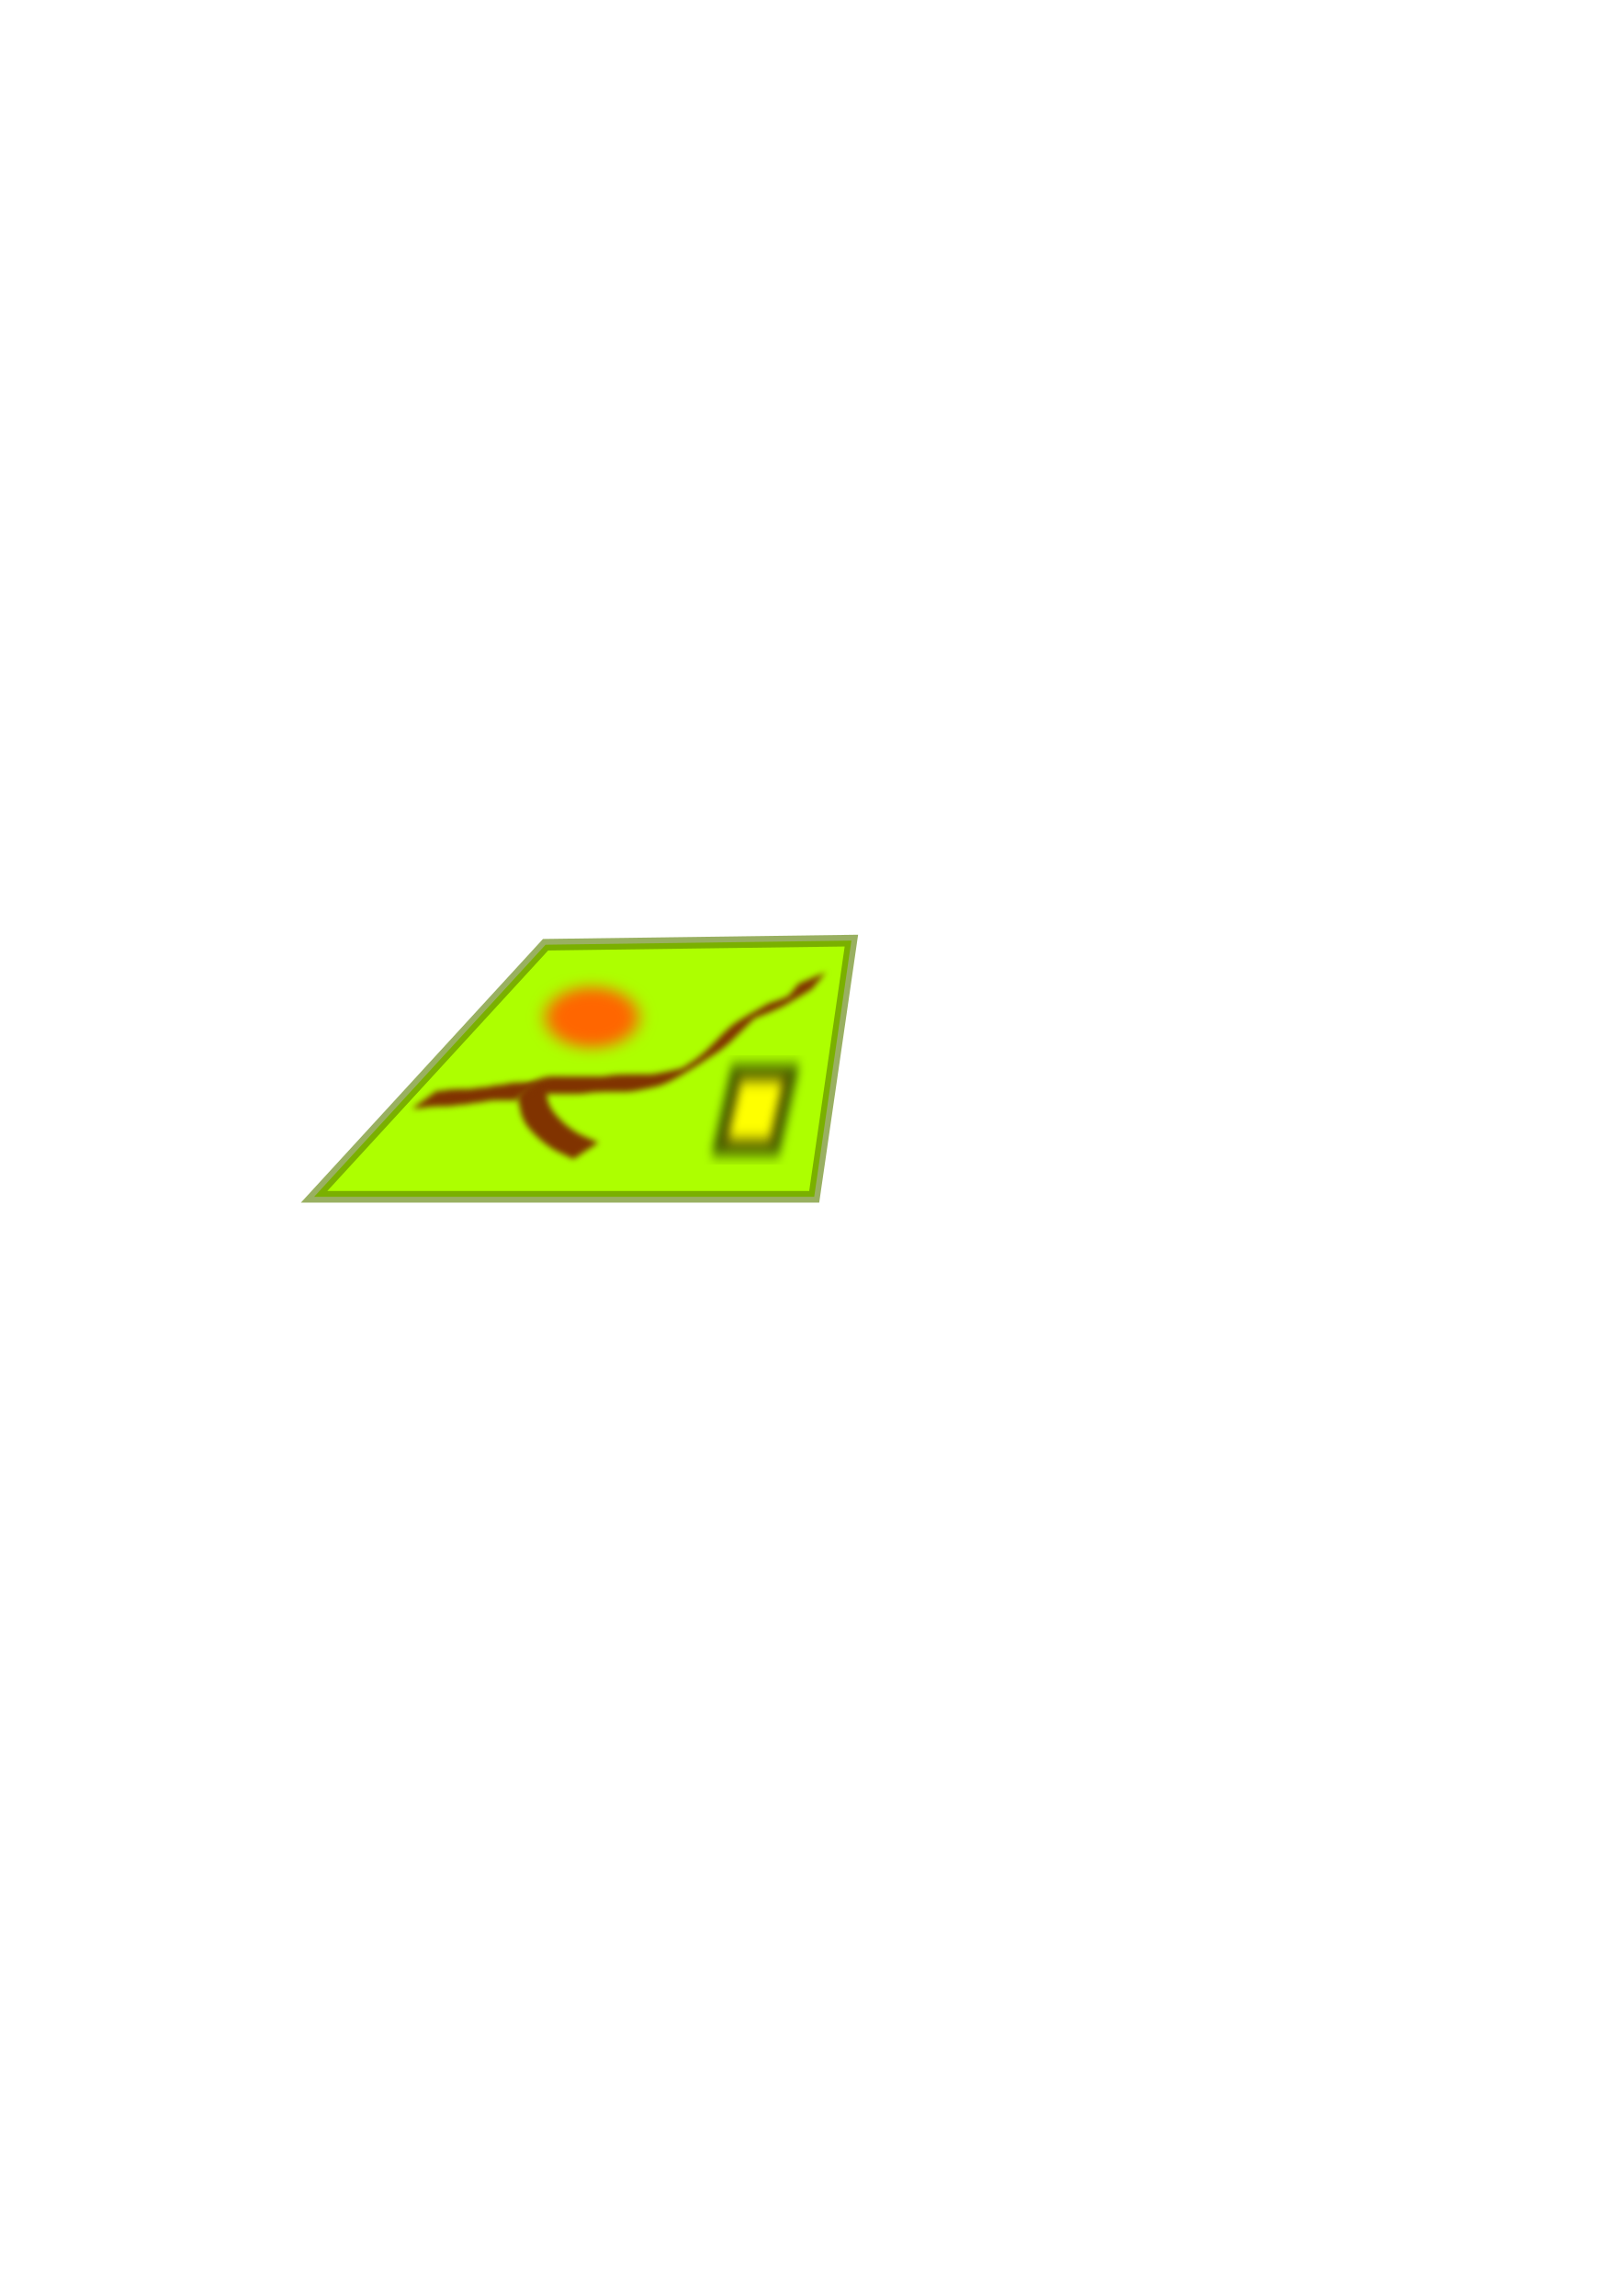
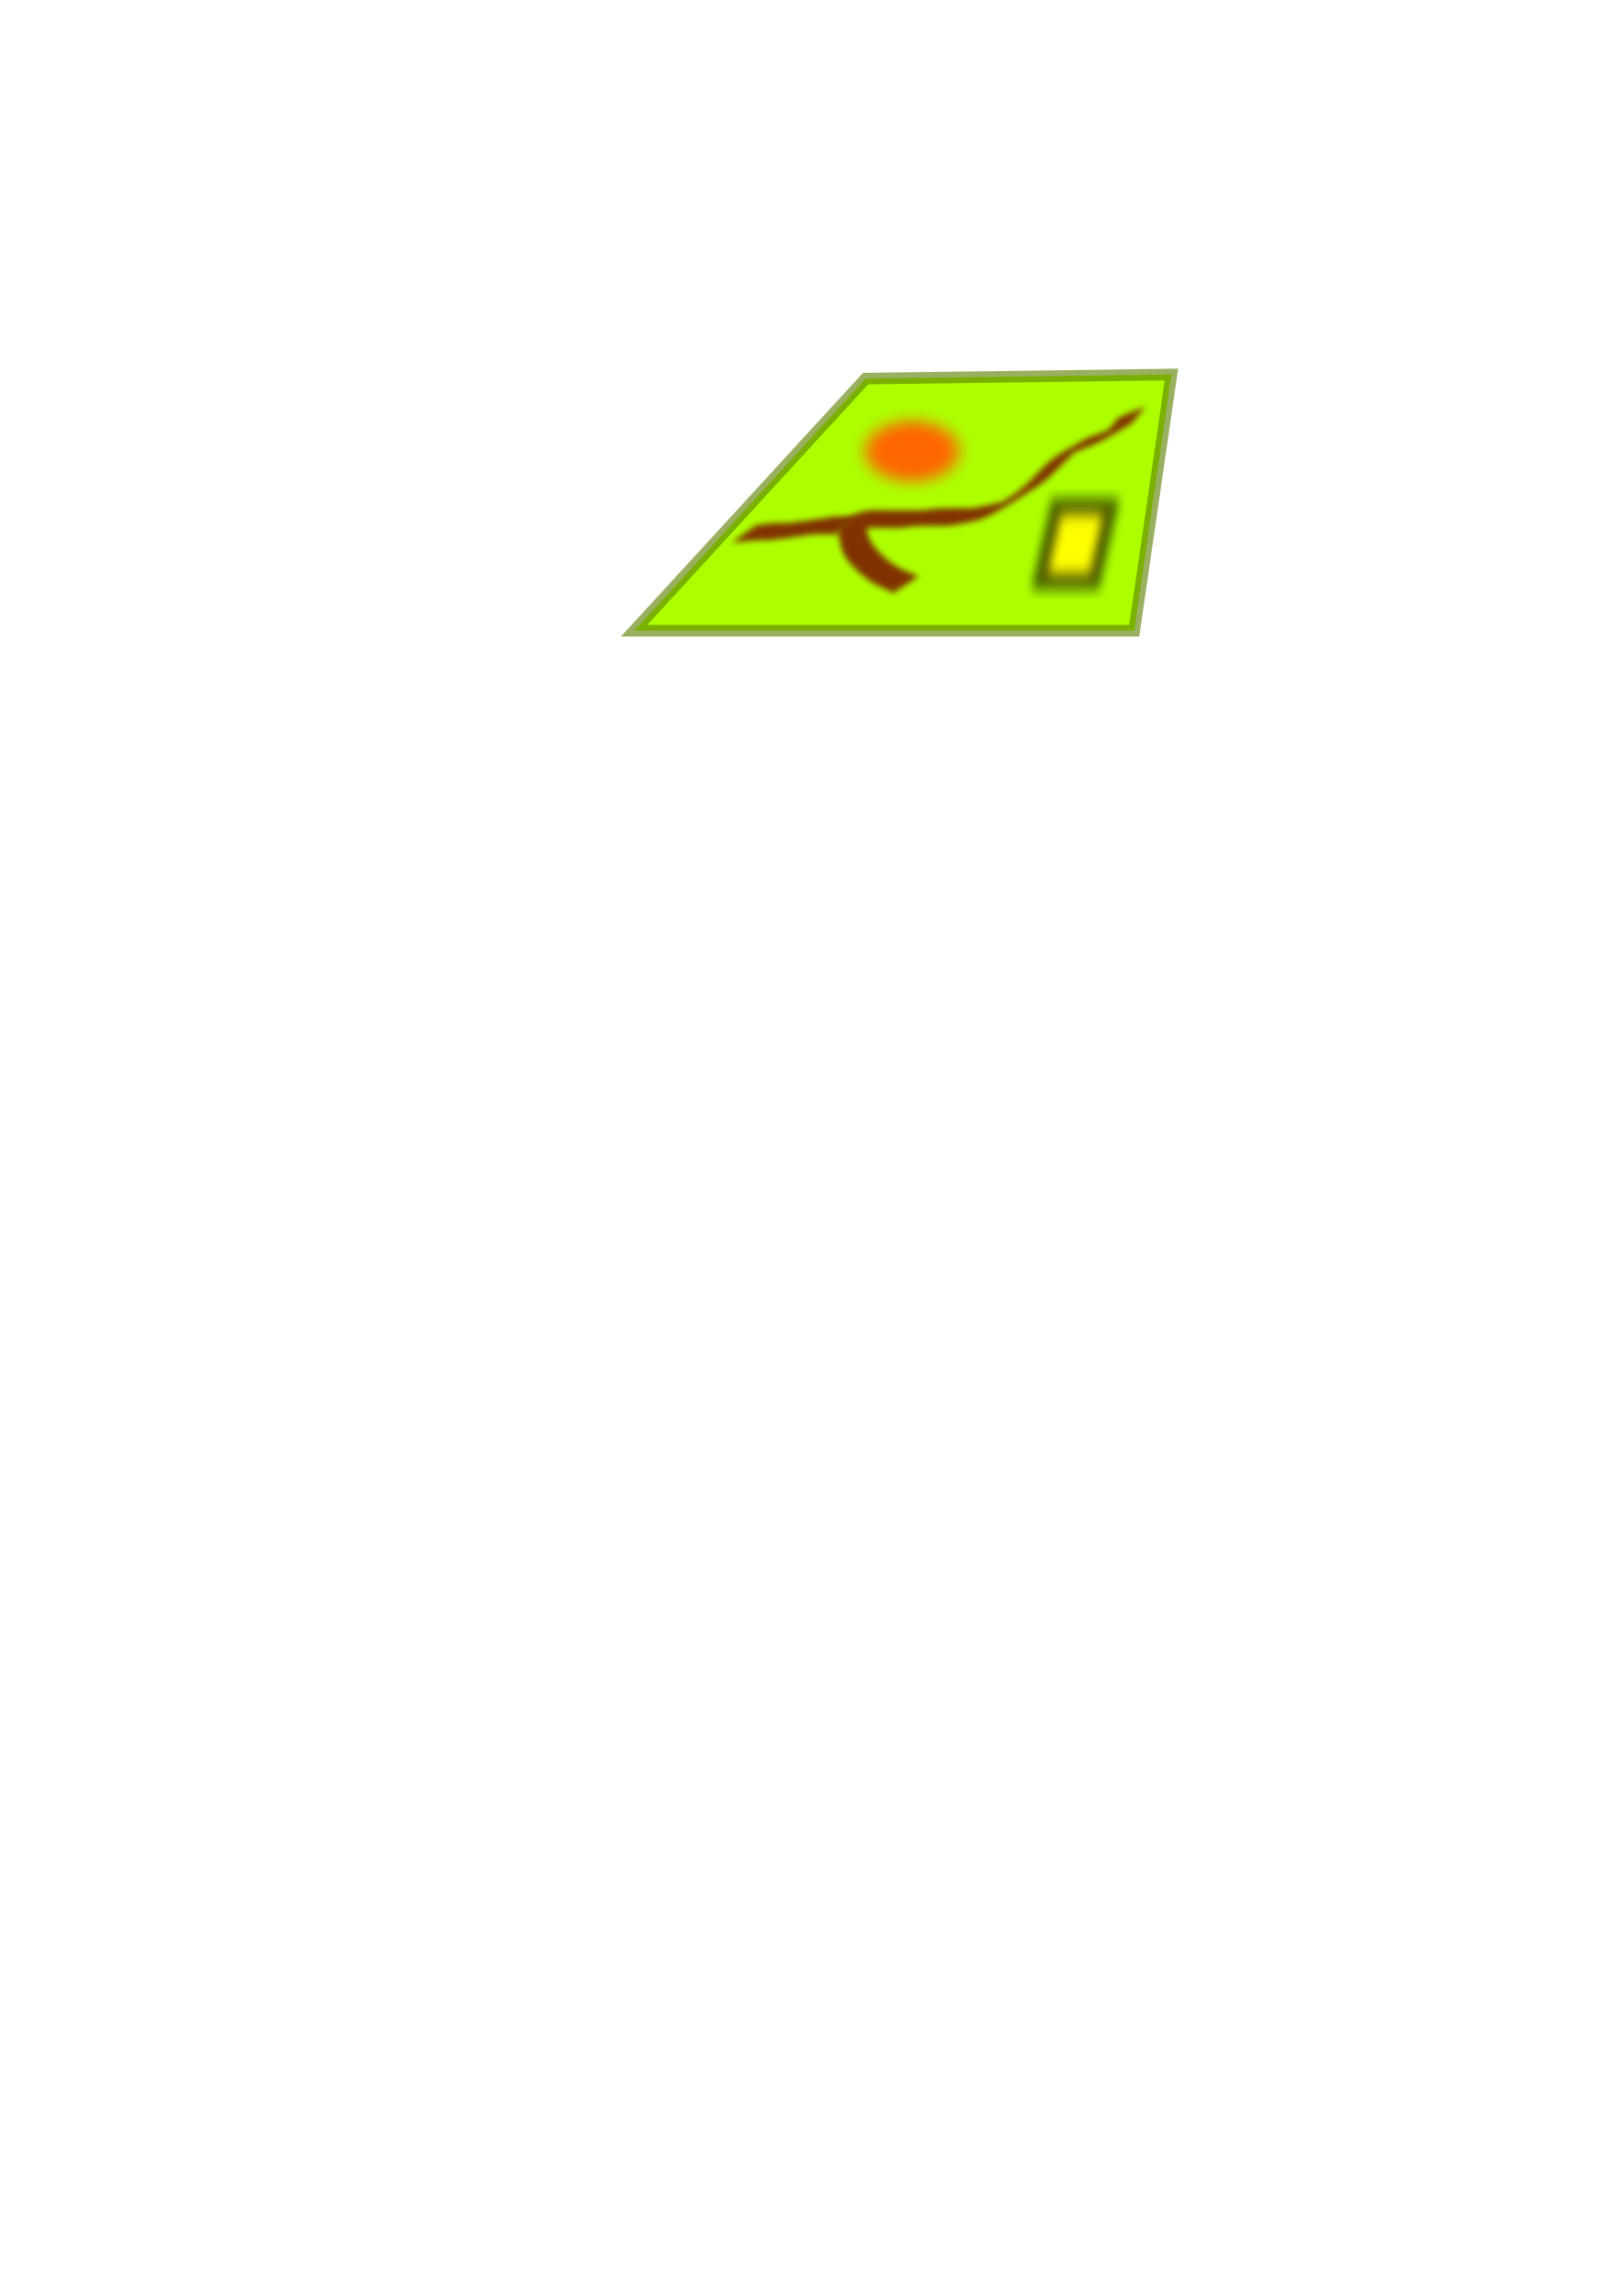
- <svg xmlns="http://www.w3.org/2000/svg" width="210mm" height="297mm" viewBox="0 0 210 297" version="1.1" id="svg8">
+ <svg xmlns="http://www.w3.org/2000/svg" xmlns:xlink="http://www.w3.org/1999/xlink" width="210mm" height="297mm" viewBox="0 0 210 297" version="1.1" id="svg8">
  <defs id="defs2">
+     <linearGradient id="linearGradient4681">
+       <stop style="stop-color:#803300;stop-opacity:1;" offset="0" id="stop4677" />
+       <stop style="stop-color:#803300;stop-opacity:0;" offset="1" id="stop4679" />
+     </linearGradient>
+     <linearGradient id="linearGradient4675">
+       <stop style="stop-color:#005a00;stop-opacity:0" offset="0" id="stop4671" />
+       <stop style="stop-color:#00ff3a;stop-opacity:1" offset="1" id="stop4673" />
+     </linearGradient>
+     <linearGradient id="linearGradient4654">
+       <stop id="stop4658" offset="0" style="stop-color:#005a00;stop-opacity:1;" />
+       <stop id="stop4660" offset="1" style="stop-color:#00ff3a;stop-opacity:1" />
+     </linearGradient>
    <filter style="color-interpolation-filters:sRGB" id="filter4616" x="-0.255" width="1.51" y="-0.227" height="1.453">
      <feGaussianBlur stdDeviation="0.643" id="feGaussianBlur4618" />
    </filter>
    <filter style="color-interpolation-filters:sRGB" id="filter4620" x="-0.208" width="1.417" y="-0.283" height="1.566">
      <feGaussianBlur stdDeviation="0.624" id="feGaussianBlur4622" />
    </filter>
    <filter style="color-interpolation-filters:sRGB" id="filter4736" x="-0.056" width="1.113" y="-0.276" height="1.551">
      <feGaussianBlur stdDeviation="0.389" id="feGaussianBlur4738" />
    </filter>
    <filter style="color-interpolation-filters:sRGB" id="filter4740" x="-0.023" width="1.047" y="-0.039" height="1.077">
      <feGaussianBlur stdDeviation="0.389" id="feGaussianBlur4742" />
    </filter>
+     <linearGradient xlink:href="#linearGradient4654" id="linearGradient4656" x1="214.946" y1="444.965" x2="198.791" y2="410.393" gradientUnits="userSpaceOnUse" />
+     <linearGradient xlink:href="#linearGradient4675" id="linearGradient4669" x1="220.437" y1="452.418" x2="196.702" y2="407.71" gradientUnits="userSpaceOnUse" />
+     <radialGradient xlink:href="#linearGradient4681" id="radialGradient4683" cx="205.171" cy="472.212" fx="205.171" fy="472.212" r="38.741" gradientTransform="matrix(-2.230122,-1.7675,0.4766272,-0.6013786,437.6582,1111.917)" gradientUnits="userSpaceOnUse" />
+     <linearGradient xlink:href="#linearGradient4675" id="linearGradient4691" x1="167.45" y1="481.925" x2="164.593" y2="413.353" gradientUnits="userSpaceOnUse" />
  </defs>
  <g id="layer1">
-     <path style="fill:#adff00;stroke:#5a8000;stroke-width:1.5;stroke-linecap:butt;stroke-linejoin:miter;stroke-opacity:0.62;fill-opacity:1;stroke-miterlimit:4;stroke-dasharray:none" d="m 70.559,122.206 -29.934,32.607 h 64.679 l 4.811,-33.141 z" id="path10" />
-     <ellipse style="fill:#ff6600;fill-opacity:1;stroke:none;stroke-width:1.5;stroke-miterlimit:4;stroke-dasharray:none;stroke-opacity:0.62;filter:url(#filter4620)" id="path4580" cx="75.093" cy="133.21" rx="3.591" ry="2.646" transform="matrix(1.688389,0,0,1.479674,-50.22332,-65.50091)" />
-     <flowRoot xml:space="preserve" id="flowRoot4487" style="font-style:normal;font-weight:normal;font-size:40px;line-height:1.25;font-family:sans-serif;letter-spacing:0px;word-spacing:0px;fill:#005a00;fill-opacity:1;stroke:none;" transform="matrix(1.628216,0,0,1.268045,-265.844,-425.2589)">
-       <flowRegion id="flowRegion4489" style="fill:#005a00;fill-opacity:1;">
-         <rect id="rect4491" width="135.36" height="133.34" x="191.929" y="403.291" style="fill:#005a00;fill-opacity:1;" />
+     <rect style="opacity:1;fill:#000000;fill-opacity:1;stroke:none;stroke-width:0.565;stroke-miterlimit:4;stroke-dasharray:none;stroke-opacity:1" id="rect4640" width="113.771" height="97.14" x="94.116" y="-99.119" />
+     <path style="fill:#adff00;fill-opacity:1;stroke:#5a8000;stroke-width:1.5;stroke-linecap:butt;stroke-linejoin:miter;stroke-miterlimit:4;stroke-dasharray:none;stroke-opacity:0.62" d="m 111.951,48.976 -29.934,32.607 h 64.679 l 4.811,-33.141 z" id="path10" />
+     <ellipse style="fill:#ff6600;fill-opacity:1;stroke:none;stroke-width:1.5;stroke-miterlimit:4;stroke-dasharray:none;stroke-opacity:0.62;filter:url(#filter4620)" id="path4580" cx="75.093" cy="133.21" rx="3.591" ry="2.646" transform="matrix(1.688389,0,0,1.479674,-8.831895,-138.7303)" />
+     <flowRoot xml:space="preserve" id="flowRoot4487" style="font-style:normal;font-weight:normal;font-size:40px;line-height:1.25;font-family:sans-serif;letter-spacing:0px;word-spacing:0px;opacity:1;fill:#005a00;fill-opacity:1;stroke:url(#linearGradient4669);stroke-width:0.652;stroke-miterlimit:4;stroke-dasharray:none" transform="matrix(1.628216,0,0,1.268045,-224.4526,-498.4884)">
+       <flowRegion id="flowRegion4489" style="fill:#005a00;fill-opacity:1;stroke:url(#linearGradient4669);stroke-width:0.652;stroke-miterlimit:4;stroke-dasharray:none">
+         <rect id="rect4491" width="135.36" height="133.34" x="191.929" y="403.291" style="fill:#005a00;fill-opacity:1;stroke:url(#linearGradient4669);stroke-width:0.652;stroke-miterlimit:4;stroke-dasharray:none" />
      </flowRegion>
-       <flowPara id="flowPara4493" style="font-style:italic;font-variant:normal;font-weight:normal;font-stretch:normal;font-size:40px;font-family:'Linux Biolinum O';-inkscape-font-specification:'Linux Biolinum O, Italic';font-variant-ligatures:normal;font-variant-caps:normal;font-variant-numeric:normal;font-feature-settings:normal;text-align:start;writing-mode:lr-tb;text-anchor:start;fill:#005a00;fill-opacity:1;">E</flowPara>
+       <flowPara id="flowPara4493" style="font-style:italic;font-variant:normal;font-weight:normal;font-stretch:normal;font-size:40px;font-family:'Linux Biolinum O';-inkscape-font-specification:'Linux Biolinum O, Italic';font-variant-ligatures:normal;font-variant-caps:normal;font-variant-numeric:normal;font-feature-settings:normal;text-align:start;writing-mode:lr-tb;text-anchor:start;fill:#005a00;fill-opacity:1;stroke:url(#linearGradient4669);stroke-width:0.652;stroke-miterlimit:4;stroke-dasharray:none">E</flowPara>
    </flowRoot>
-     <flowRoot xml:space="preserve" id="flowRoot4495" style="font-style:italic;font-variant:normal;font-weight:normal;font-stretch:normal;font-size:64px;line-height:1.25;font-family:'Linux Biolinum O';-inkscape-font-specification:'Linux Biolinum O, Italic';font-variant-ligatures:normal;font-variant-caps:normal;font-variant-numeric:normal;font-feature-settings:normal;text-align:start;letter-spacing:0px;word-spacing:0px;writing-mode:lr-tb;text-anchor:start;fill:#005a00;fill-opacity:1;stroke:none;" transform="matrix(0.2645833,0,0,0.2645833,50.78121,4.810852)">
-       <flowRegion id="flowRegion4497" style="font-style:italic;font-variant:normal;font-weight:normal;font-stretch:normal;font-size:64px;font-family:'Linux Biolinum O';-inkscape-font-specification:'Linux Biolinum O, Italic';font-variant-ligatures:normal;font-variant-caps:normal;font-variant-numeric:normal;font-feature-settings:normal;text-align:start;writing-mode:lr-tb;text-anchor:start;fill:#005a00;fill-opacity:1;">
-         <rect id="rect4499" width="240.416" height="94.954" x="125.259" y="399.25" style="font-style:italic;font-variant:normal;font-weight:normal;font-stretch:normal;font-size:64px;font-family:'Linux Biolinum O';-inkscape-font-specification:'Linux Biolinum O, Italic';font-variant-ligatures:normal;font-variant-caps:normal;font-variant-numeric:normal;font-feature-settings:normal;text-align:start;writing-mode:lr-tb;text-anchor:start;fill:#005a00;fill-opacity:1;" />
+     <flowRoot xml:space="preserve" id="flowRoot4495" style="font-style:italic;font-variant:normal;font-weight:normal;font-stretch:normal;font-size:64px;line-height:1.25;font-family:'Linux Biolinum O';-inkscape-font-specification:'Linux Biolinum O, Italic';font-variant-ligatures:normal;font-variant-caps:normal;font-variant-numeric:normal;font-feature-settings:normal;text-align:start;letter-spacing:0px;word-spacing:0px;writing-mode:lr-tb;text-anchor:start;fill:#005a00;fill-opacity:1;stroke:url(#linearGradient4691);stroke-width:2.135;stroke-miterlimit:4;stroke-dasharray:none" transform="matrix(0.2645833,0,0,0.2645833,92.17263,-68.41858)">
+       <flowRegion id="flowRegion4497" style="font-style:italic;font-variant:normal;font-weight:normal;font-stretch:normal;font-size:64px;font-family:'Linux Biolinum O';-inkscape-font-specification:'Linux Biolinum O, Italic';font-variant-ligatures:normal;font-variant-caps:normal;font-variant-numeric:normal;font-feature-settings:normal;text-align:start;writing-mode:lr-tb;text-anchor:start;fill:#005a00;fill-opacity:1;stroke:url(#linearGradient4691);stroke-width:2.135;stroke-miterlimit:4;stroke-dasharray:none;">
+         <rect id="rect4499" width="240.416" height="94.954" x="125.259" y="399.25" style="font-style:italic;font-variant:normal;font-weight:normal;font-stretch:normal;font-size:64px;font-family:'Linux Biolinum O';-inkscape-font-specification:'Linux Biolinum O, Italic';font-variant-ligatures:normal;font-variant-caps:normal;font-variant-numeric:normal;font-feature-settings:normal;text-align:start;writing-mode:lr-tb;text-anchor:start;fill:#005a00;fill-opacity:1;stroke:url(#linearGradient4691);stroke-width:2.135;stroke-miterlimit:4;stroke-dasharray:none;" />
      </flowRegion>
-       <flowPara id="flowPara4501">xif</flowPara>
+       <flowPara id="flowPara4501" style="fill-opacity:1;fill:#005a00;stroke:url(#linearGradient4691);">xif</flowPara>
    </flowRoot>
-     <rect style="fill:#ffff00;fill-opacity:1;stroke:#000000;stroke-width:1.5;stroke-miterlimit:4;stroke-dasharray:none;stroke-opacity:0.62;filter:url(#filter4616)" id="rect4602" width="6.048" height="6.804" x="94.005" y="142.332" transform="matrix(1.163667,0,-0.3243609,1.420468,32.05798,-63.41439)" />
-     <path style="fill:#803300;fill-opacity:1;stroke:none;stroke-width:1.5;stroke-miterlimit:4;stroke-dasharray:none;stroke-opacity:0.62;filter:url(#filter4740)" id="path4628" d="m 74.13,149.952 c -0.605,-0.373 -1.288,-0.612 -1.926,-0.938 -0.859,-0.39 -1.581,-0.965 -2.301,-1.561 -0.615,-0.534 -1.182,-1.119 -1.693,-1.752 -0.374,-0.505 -0.645,-1.075 -0.823,-1.676 -0.075,-0.49 -0.219,-0.964 -0.317,-1.45 -0.106,-0.397 -0.121,-0.762 0.075,-1.127 1.105,-1.342 2.728,-2.22 4.405,-2.219 0.612,0.004 1.225,0.013 1.837,0.016 0.627,2.7e-4 1.254,-0.003 1.881,-0.005 0.543,-0.002 1.086,-0.002 1.629,-0.002 0.607,0.032 1.2,0.012 1.797,-0.096 0.613,-0.105 1.237,-0.133 1.858,-0.156 0.625,-0.012 1.25,-0.01 1.875,-0.013 0.57,-5.3e-4 1.14,-0.007 1.71,0.002 0.707,-0.063 1.39,-0.227 2.085,-0.361 0.686,-0.119 1.357,-0.306 2.034,-0.464 1.389,-0.587 4.436,-2.417 -1.282,0.842 0.813,-0.549 1.645,-1.069 2.469,-1.602 0.891,-0.589 1.705,-1.286 2.458,-2.042 0.608,-0.593 1.185,-1.215 1.782,-1.819 0.446,-0.427 0.909,-0.844 1.405,-1.212 1.357,-0.86 2.74,-1.636 4.155,-2.431 0.375,-0.21 0.86,-0.316 1.262,-0.461 0.983,-0.361 1.944,-0.761 2.881,-1.224 0.119,-0.052 0.241,-0.097 0.357,-0.155 0.099,-0.05 0.381,-0.224 0.285,-0.169 -1.034,0.591 -4.123,2.386 -3.099,1.778 1.166,-0.693 2.353,-1.351 3.527,-2.031 1.06,-0.615 -2.121,1.229 -3.186,1.834 -0.053,0.03 0.098,-0.071 0.147,-0.107 0.45,-0.355 0.812,-0.828 1.191,-1.258 0.224,-0.303 0.447,-0.602 0.708,-0.874 0,0 3.592,-1.5 3.592,-1.5 v 0 c -0.264,0.283 -0.579,0.514 -0.755,0.871 -0.361,0.442 -0.779,0.847 -1.083,1.329 -1.197,0.753 -2.479,1.368 -3.654,2.157 -1.005,0.675 4.2,-2.409 3.142,-1.82 -1.189,0.662 -2.353,1.367 -3.536,2.04 -0.049,0.028 -0.588,0.27 -0.613,0.281 -0.937,0.438 -1.909,0.79 -2.87,1.171 -0.293,0.113 -0.642,0.241 -0.929,0.374 -0.119,0.055 -0.464,0.247 -0.351,0.181 5.326,-3.13 3.529,-2.125 2.445,-1.377 -0.299,0.135 -0.455,0.296 -0.701,0.507 -0.252,0.216 -0.553,0.373 -0.769,0.631 -0.632,0.601 -1.217,1.248 -1.859,1.841 -0.737,0.778 -1.543,1.49 -2.415,2.115 -0.807,0.532 -1.638,1.029 -2.428,1.587 -1.225,0.717 -3.576,2.34 -5.324,2.874 -0.675,0.175 -1.358,0.327 -2.045,0.449 -0.711,0.143 -1.426,0.29 -2.153,0.318 -0.57,0.007 -1.139,-3e-5 -1.709,-0.001 -0.622,-0.002 -1.244,-0.002 -1.866,0.026 -0.615,0.029 -1.228,0.081 -1.835,0.192 -0.612,0.076 -1.227,0.044 -1.842,0.057 -0.541,-1.9e-4 -1.082,-5.3e-4 -1.623,-0.003 -0.619,-0.003 -1.237,-0.01 -1.856,-0.013 -0.623,-1.4e-4 -1.248,-0.005 -1.87,0.043 -0.192,0.027 -0.391,0.043 -0.571,0.12 -0.052,0.022 -0.198,0.111 -0.149,0.083 3.125,-1.842 4.314,-2.496 3.087,-1.819 -0.334,0.174 -0.331,0.466 -0.262,0.808 0.089,0.48 0.234,0.946 0.284,1.433 0.142,0.559 0.387,1.083 0.714,1.558 0.484,0.616 1.017,1.19 1.601,1.713 0.711,0.575 1.432,1.115 2.283,1.473 0.662,0.328 1.352,0.577 2.03,0.869 0,0 -3.293,2.167 -3.293,2.167 z" />
-     <path style="fill:#803300;fill-opacity:1;stroke:none;stroke-width:1.5;stroke-miterlimit:4;stroke-dasharray:none;stroke-opacity:0.62;filter:url(#filter4736)" id="path4630" d="m 56.49,141.086 c 0.465,0.07 0.91,-0.047 1.365,-0.121 0.684,-0.093 1.377,-0.088 2.066,-0.1 0.666,0.04 1.309,-0.058 1.961,-0.165 0.605,-0.053 1.183,-0.078 1.773,-0.226 0.48,-0.121 0.975,-0.135 1.467,-0.165 0.42,-0.139 0.859,-0.207 1.298,-0.249 0.382,-0.029 0.765,-0.034 1.148,-0.034 0.357,0.002 0.714,2.6e-4 1.071,0.002 0.356,0.003 0.712,-5.3e-4 1.068,5.3e-4 0.053,-7.9e-4 0.106,-0.002 0.159,-0.003 0,0 -3.184,2.313 -3.184,2.313 v 0 c -0.051,-7.9e-4 -0.101,-0.002 -0.152,-0.003 -0.356,8e-4 -0.712,-0.002 -1.068,-10e-4 -0.356,2.5e-4 -0.712,-0.004 -1.068,5.2e-4 -0.371,0.006 -0.742,0.011 -1.11,0.062 -0.438,0.065 -0.866,0.181 -1.306,0.224 -0.479,0.025 -0.953,0.094 -1.42,0.204 -0.586,0.101 -1.186,0.083 -1.771,0.198 -0.65,0.095 -1.299,0.108 -1.956,0.098 -0.695,0.018 -1.391,0.048 -2.075,0.175 -0.489,0.081 -0.976,0.119 -1.472,0.121 0,0 3.207,-2.33 3.207,-2.33 z" />
+     <rect style="fill:#ffff00;fill-opacity:1;stroke:#000000;stroke-width:1.5;stroke-miterlimit:4;stroke-dasharray:none;stroke-opacity:0.62;filter:url(#filter4616)" id="rect4602" width="6.048" height="6.804" x="94.005" y="142.332" transform="matrix(1.163667,0,-0.3243609,1.420468,73.4494,-136.6438)" />
+     <path style="fill:#803300;fill-opacity:1;stroke:none;stroke-width:1.5;stroke-miterlimit:4;stroke-dasharray:none;stroke-opacity:0.62;filter:url(#filter4740)" id="path4628" d="m 115.522,76.723 c -0.605,-0.373 -1.288,-0.612 -1.926,-0.938 -0.859,-0.39 -1.581,-0.965 -2.301,-1.561 -0.615,-0.534 -1.182,-1.119 -1.693,-1.752 -0.374,-0.505 -0.645,-1.075 -0.823,-1.676 -0.075,-0.49 -0.219,-0.964 -0.317,-1.45 -0.106,-0.397 -0.121,-0.762 0.075,-1.127 1.105,-1.342 2.728,-2.22 4.405,-2.219 0.612,0.004 1.225,0.013 1.837,0.016 0.627,2.7e-4 1.254,-0.003 1.881,-0.005 0.543,-0.002 1.086,-0.002 1.629,-0.002 0.607,0.032 1.2,0.012 1.797,-0.096 0.613,-0.105 1.237,-0.133 1.858,-0.156 0.625,-0.012 1.25,-0.01 1.875,-0.013 0.57,-5.3e-4 1.14,-0.007 1.71,0.002 0.707,-0.063 1.39,-0.227 2.085,-0.361 0.686,-0.119 1.357,-0.306 2.034,-0.464 1.389,-0.587 4.436,-2.417 -1.282,0.842 0.813,-0.549 1.645,-1.069 2.469,-1.602 0.891,-0.589 1.705,-1.286 2.458,-2.042 0.608,-0.593 1.185,-1.215 1.782,-1.819 0.446,-0.427 0.909,-0.844 1.405,-1.212 1.357,-0.86 2.74,-1.636 4.155,-2.431 0.375,-0.21 0.86,-0.316 1.262,-0.461 0.983,-0.361 1.944,-0.761 2.881,-1.224 0.119,-0.052 0.241,-0.097 0.357,-0.155 0.099,-0.05 0.381,-0.224 0.285,-0.169 -1.034,0.591 -4.123,2.386 -3.099,1.778 1.166,-0.693 2.353,-1.351 3.527,-2.031 1.06,-0.615 -2.121,1.229 -3.186,1.834 -0.053,0.03 0.098,-0.071 0.147,-0.107 0.45,-0.355 0.812,-0.828 1.191,-1.258 0.224,-0.303 0.447,-0.602 0.708,-0.874 0,0 3.592,-1.5 3.592,-1.5 v 0 c -0.264,0.283 -0.579,0.514 -0.755,0.871 -0.361,0.442 -0.779,0.847 -1.083,1.329 -1.197,0.753 -2.479,1.368 -3.654,2.157 -1.005,0.675 4.2,-2.409 3.142,-1.82 -1.189,0.662 -2.353,1.367 -3.536,2.04 -0.049,0.028 -0.588,0.27 -0.613,0.281 -0.937,0.438 -1.909,0.79 -2.87,1.171 -0.293,0.113 -0.642,0.241 -0.929,0.374 -0.119,0.055 -0.464,0.247 -0.351,0.181 5.326,-3.13 3.529,-2.125 2.445,-1.377 -0.299,0.135 -0.455,0.296 -0.701,0.507 -0.252,0.216 -0.553,0.373 -0.769,0.631 -0.632,0.601 -1.217,1.248 -1.859,1.841 -0.737,0.778 -1.543,1.49 -2.415,2.115 -0.807,0.532 -1.638,1.029 -2.428,1.587 -1.225,0.717 -3.576,2.34 -5.324,2.874 -0.675,0.175 -1.358,0.327 -2.045,0.449 -0.711,0.143 -1.426,0.29 -2.153,0.318 -0.57,0.007 -1.139,-3e-5 -1.709,-0.001 -0.622,-0.002 -1.244,-0.002 -1.866,0.026 -0.615,0.029 -1.228,0.081 -1.835,0.192 -0.612,0.076 -1.227,0.044 -1.842,0.057 -0.541,-1.9e-4 -1.082,-5.3e-4 -1.623,-0.003 -0.619,-0.003 -1.237,-0.01 -1.856,-0.013 -0.623,-1.4e-4 -1.248,-0.005 -1.87,0.043 -0.192,0.027 -0.391,0.043 -0.571,0.12 -0.052,0.022 -0.198,0.111 -0.149,0.083 3.125,-1.842 4.314,-2.496 3.087,-1.819 -0.334,0.174 -0.331,0.466 -0.262,0.808 0.089,0.48 0.234,0.946 0.284,1.433 0.142,0.559 0.387,1.083 0.714,1.558 0.484,0.616 1.017,1.19 1.601,1.713 0.711,0.575 1.432,1.115 2.283,1.473 0.662,0.328 1.352,0.577 2.03,0.869 0,0 -3.293,2.167 -3.293,2.167 z" />
+     <path style="fill:#803300;fill-opacity:1;stroke:none;stroke-width:1.5;stroke-miterlimit:4;stroke-dasharray:none;stroke-opacity:0.62;filter:url(#filter4736)" id="path4630" d="m 97.881,67.857 c 0.465,0.07 0.91,-0.047 1.365,-0.121 0.684,-0.093 1.377,-0.088 2.066,-0.1 0.666,0.04 1.309,-0.058 1.961,-0.165 0.605,-0.053 1.183,-0.078 1.773,-0.226 0.48,-0.121 0.975,-0.135 1.467,-0.165 0.42,-0.139 0.859,-0.207 1.298,-0.249 0.382,-0.029 0.765,-0.034 1.148,-0.034 0.357,0.002 0.714,2.6e-4 1.071,0.002 0.356,0.003 0.712,-5.3e-4 1.068,5.3e-4 0.053,-7.9e-4 0.106,-0.002 0.159,-0.003 0,0 -3.184,2.313 -3.184,2.313 v 0 c -0.051,-7.9e-4 -0.101,-0.002 -0.152,-0.003 -0.356,8e-4 -0.712,-0.002 -1.068,-0.001 -0.356,2.5e-4 -0.712,-0.004 -1.068,5.2e-4 -0.371,0.006 -0.742,0.011 -1.11,0.062 -0.438,0.065 -0.866,0.181 -1.306,0.224 -0.479,0.025 -0.953,0.094 -1.42,0.204 -0.586,0.101 -1.186,0.083 -1.771,0.198 -0.65,0.095 -1.299,0.108 -1.956,0.098 -0.695,0.018 -1.391,0.048 -2.075,0.175 -0.489,0.081 -0.976,0.119 -1.472,0.121 0,0 3.207,-2.33 3.207,-2.33 z" />
  </g>
</svg>
